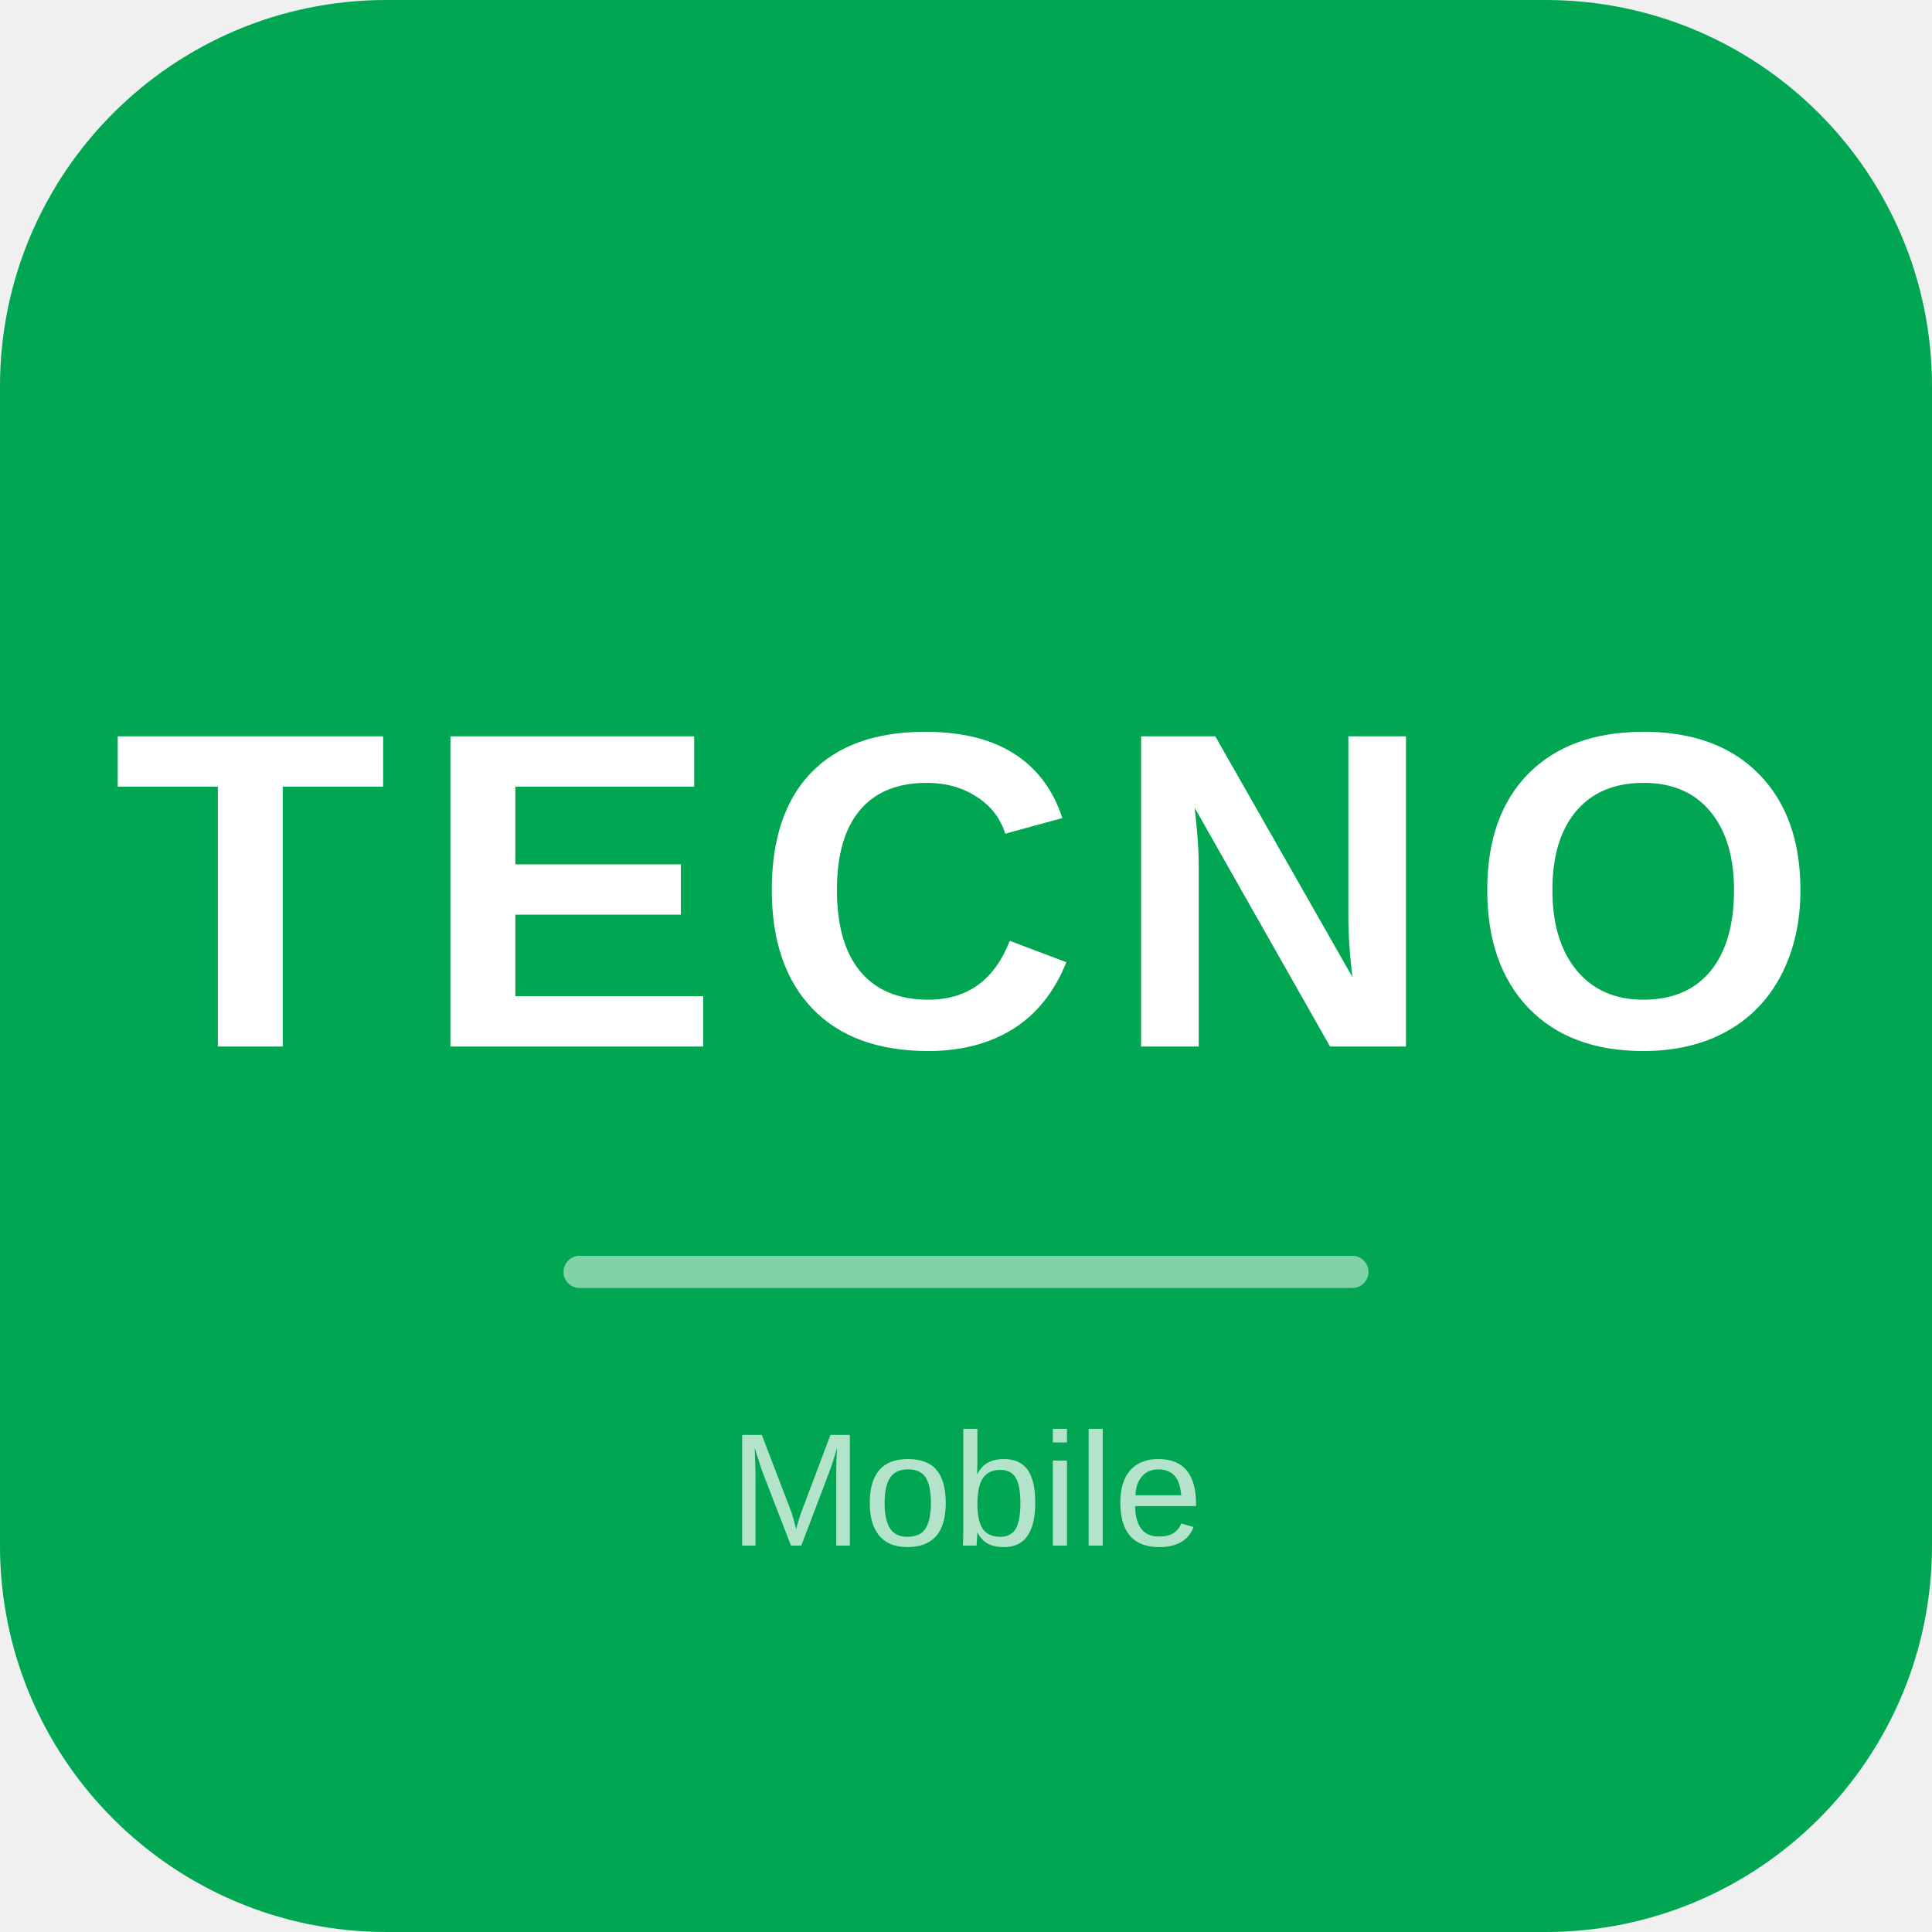
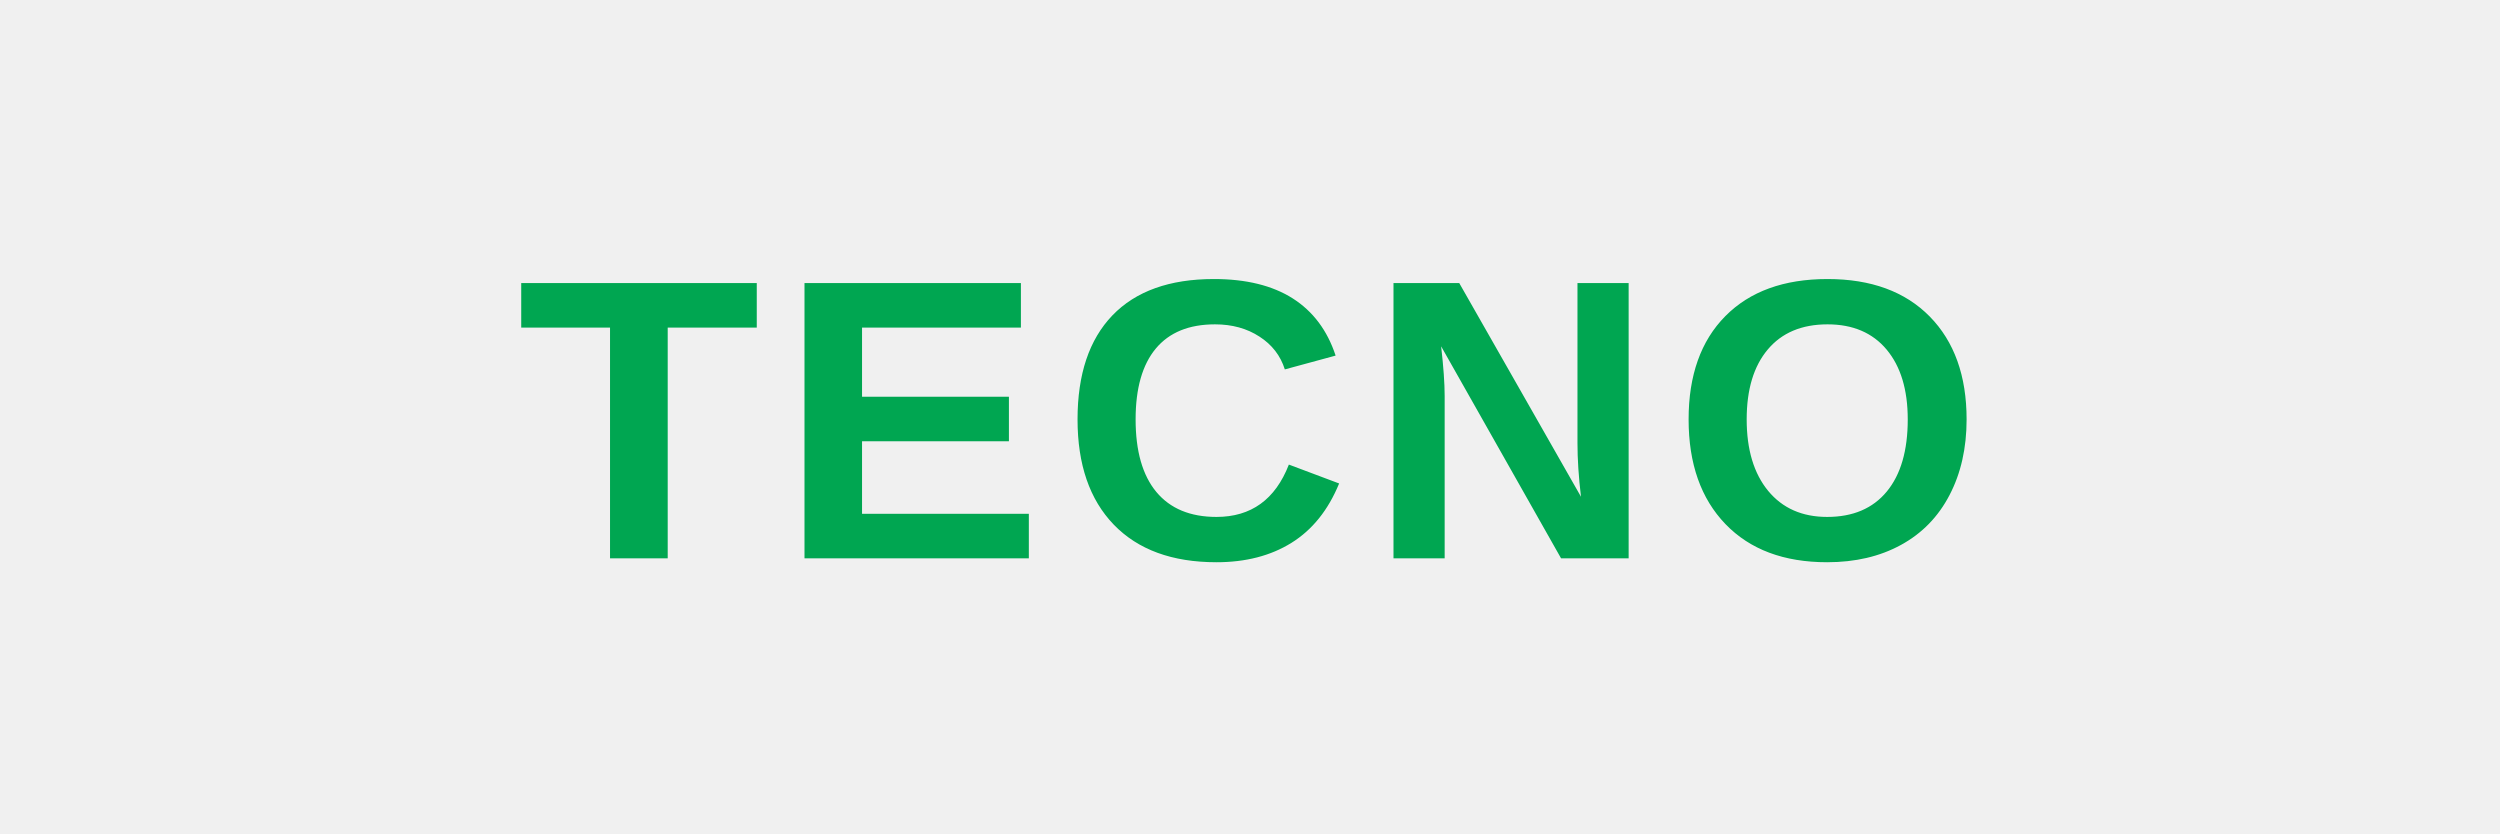
- <svg xmlns="http://www.w3.org/2000/svg" viewBox="0 0 120 120" fill="none">
-   <rect width="120" height="120" rx="24" fill="#00A651" />
-   <text x="60" y="65" text-anchor="middle" font-family="Arial, Helvetica, sans-serif" font-weight="900" font-size="28" fill="white" letter-spacing="2">TECNO</text>
-   <rect x="35" y="78" width="50" height="2" rx="1" fill="rgba(255,255,255,0.5)" />
-   <text x="60" y="96" text-anchor="middle" font-family="Arial, Helvetica, sans-serif" font-weight="500" font-size="10" fill="rgba(255,255,255,0.7)">Mobile</text>
+ <svg xmlns="http://www.w3.org/2000/svg" viewBox="0 0 300 100" role="img" aria-label="tecno logo">
+   <text x="150" y="67" text-anchor="middle" font-family="Arial,Helvetica,sans-serif" font-weight="900" font-size="48" letter-spacing="2" fill="#00A651">TECNO</text>
</svg>
